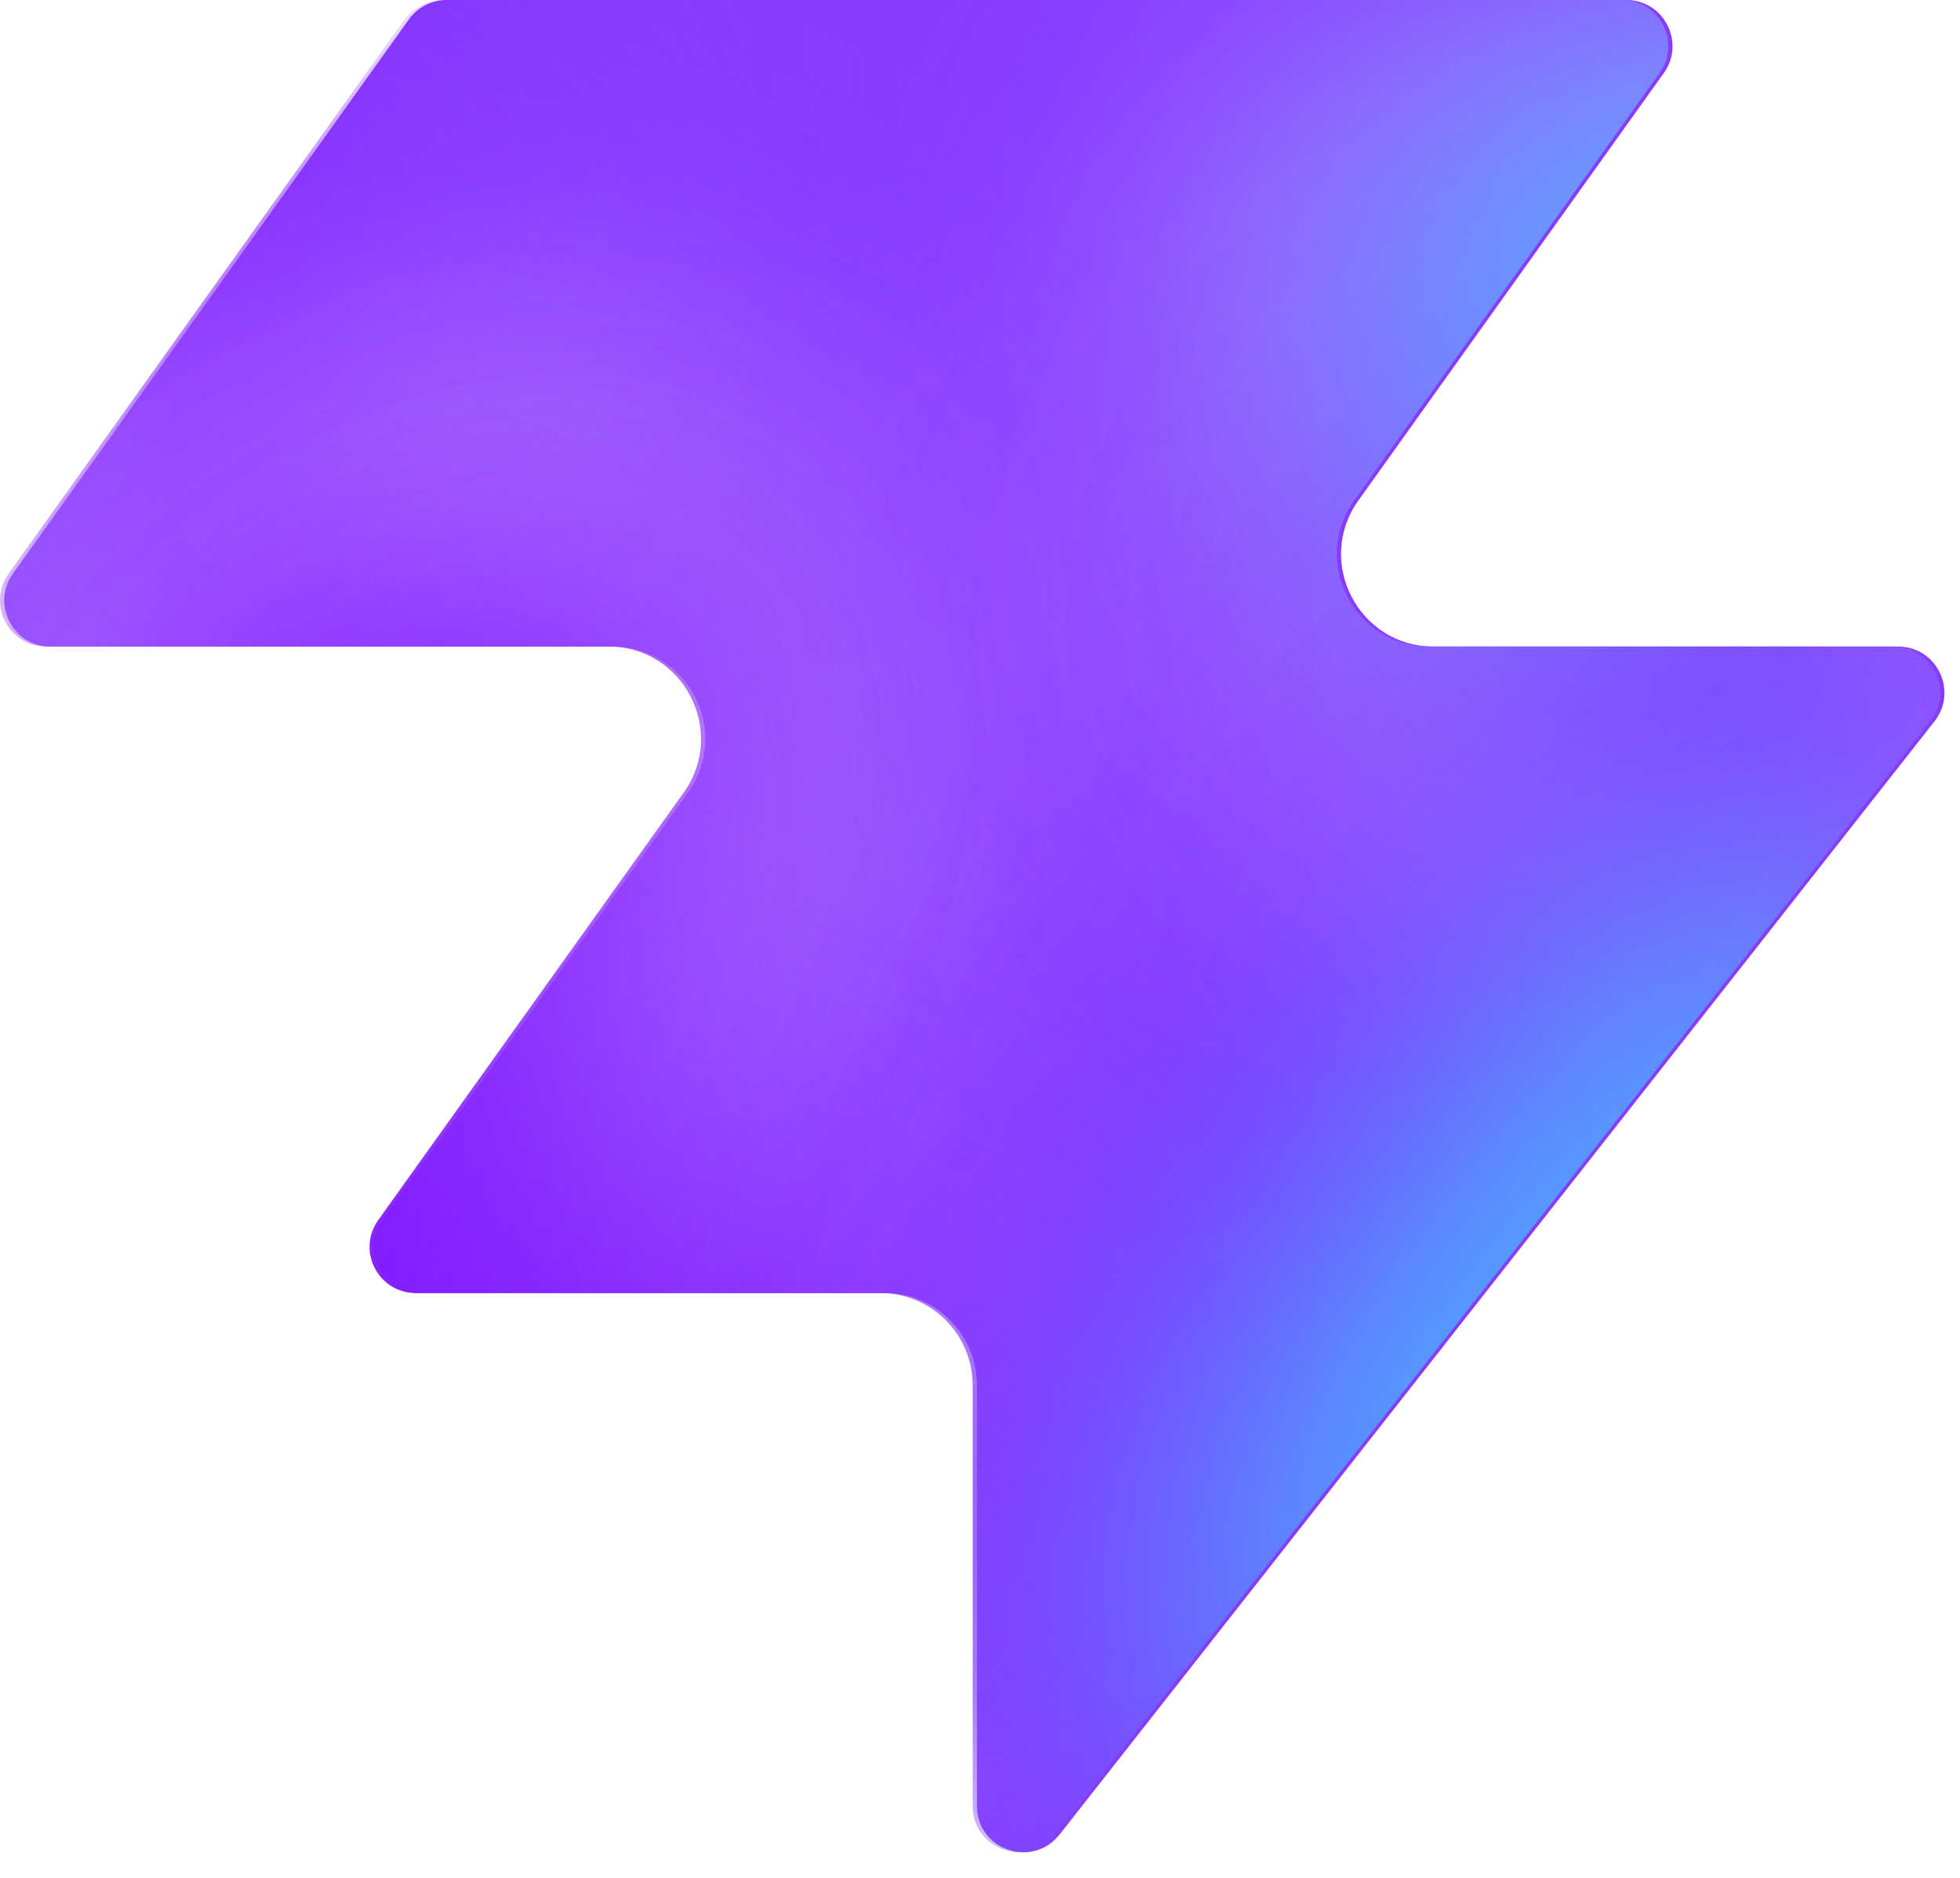
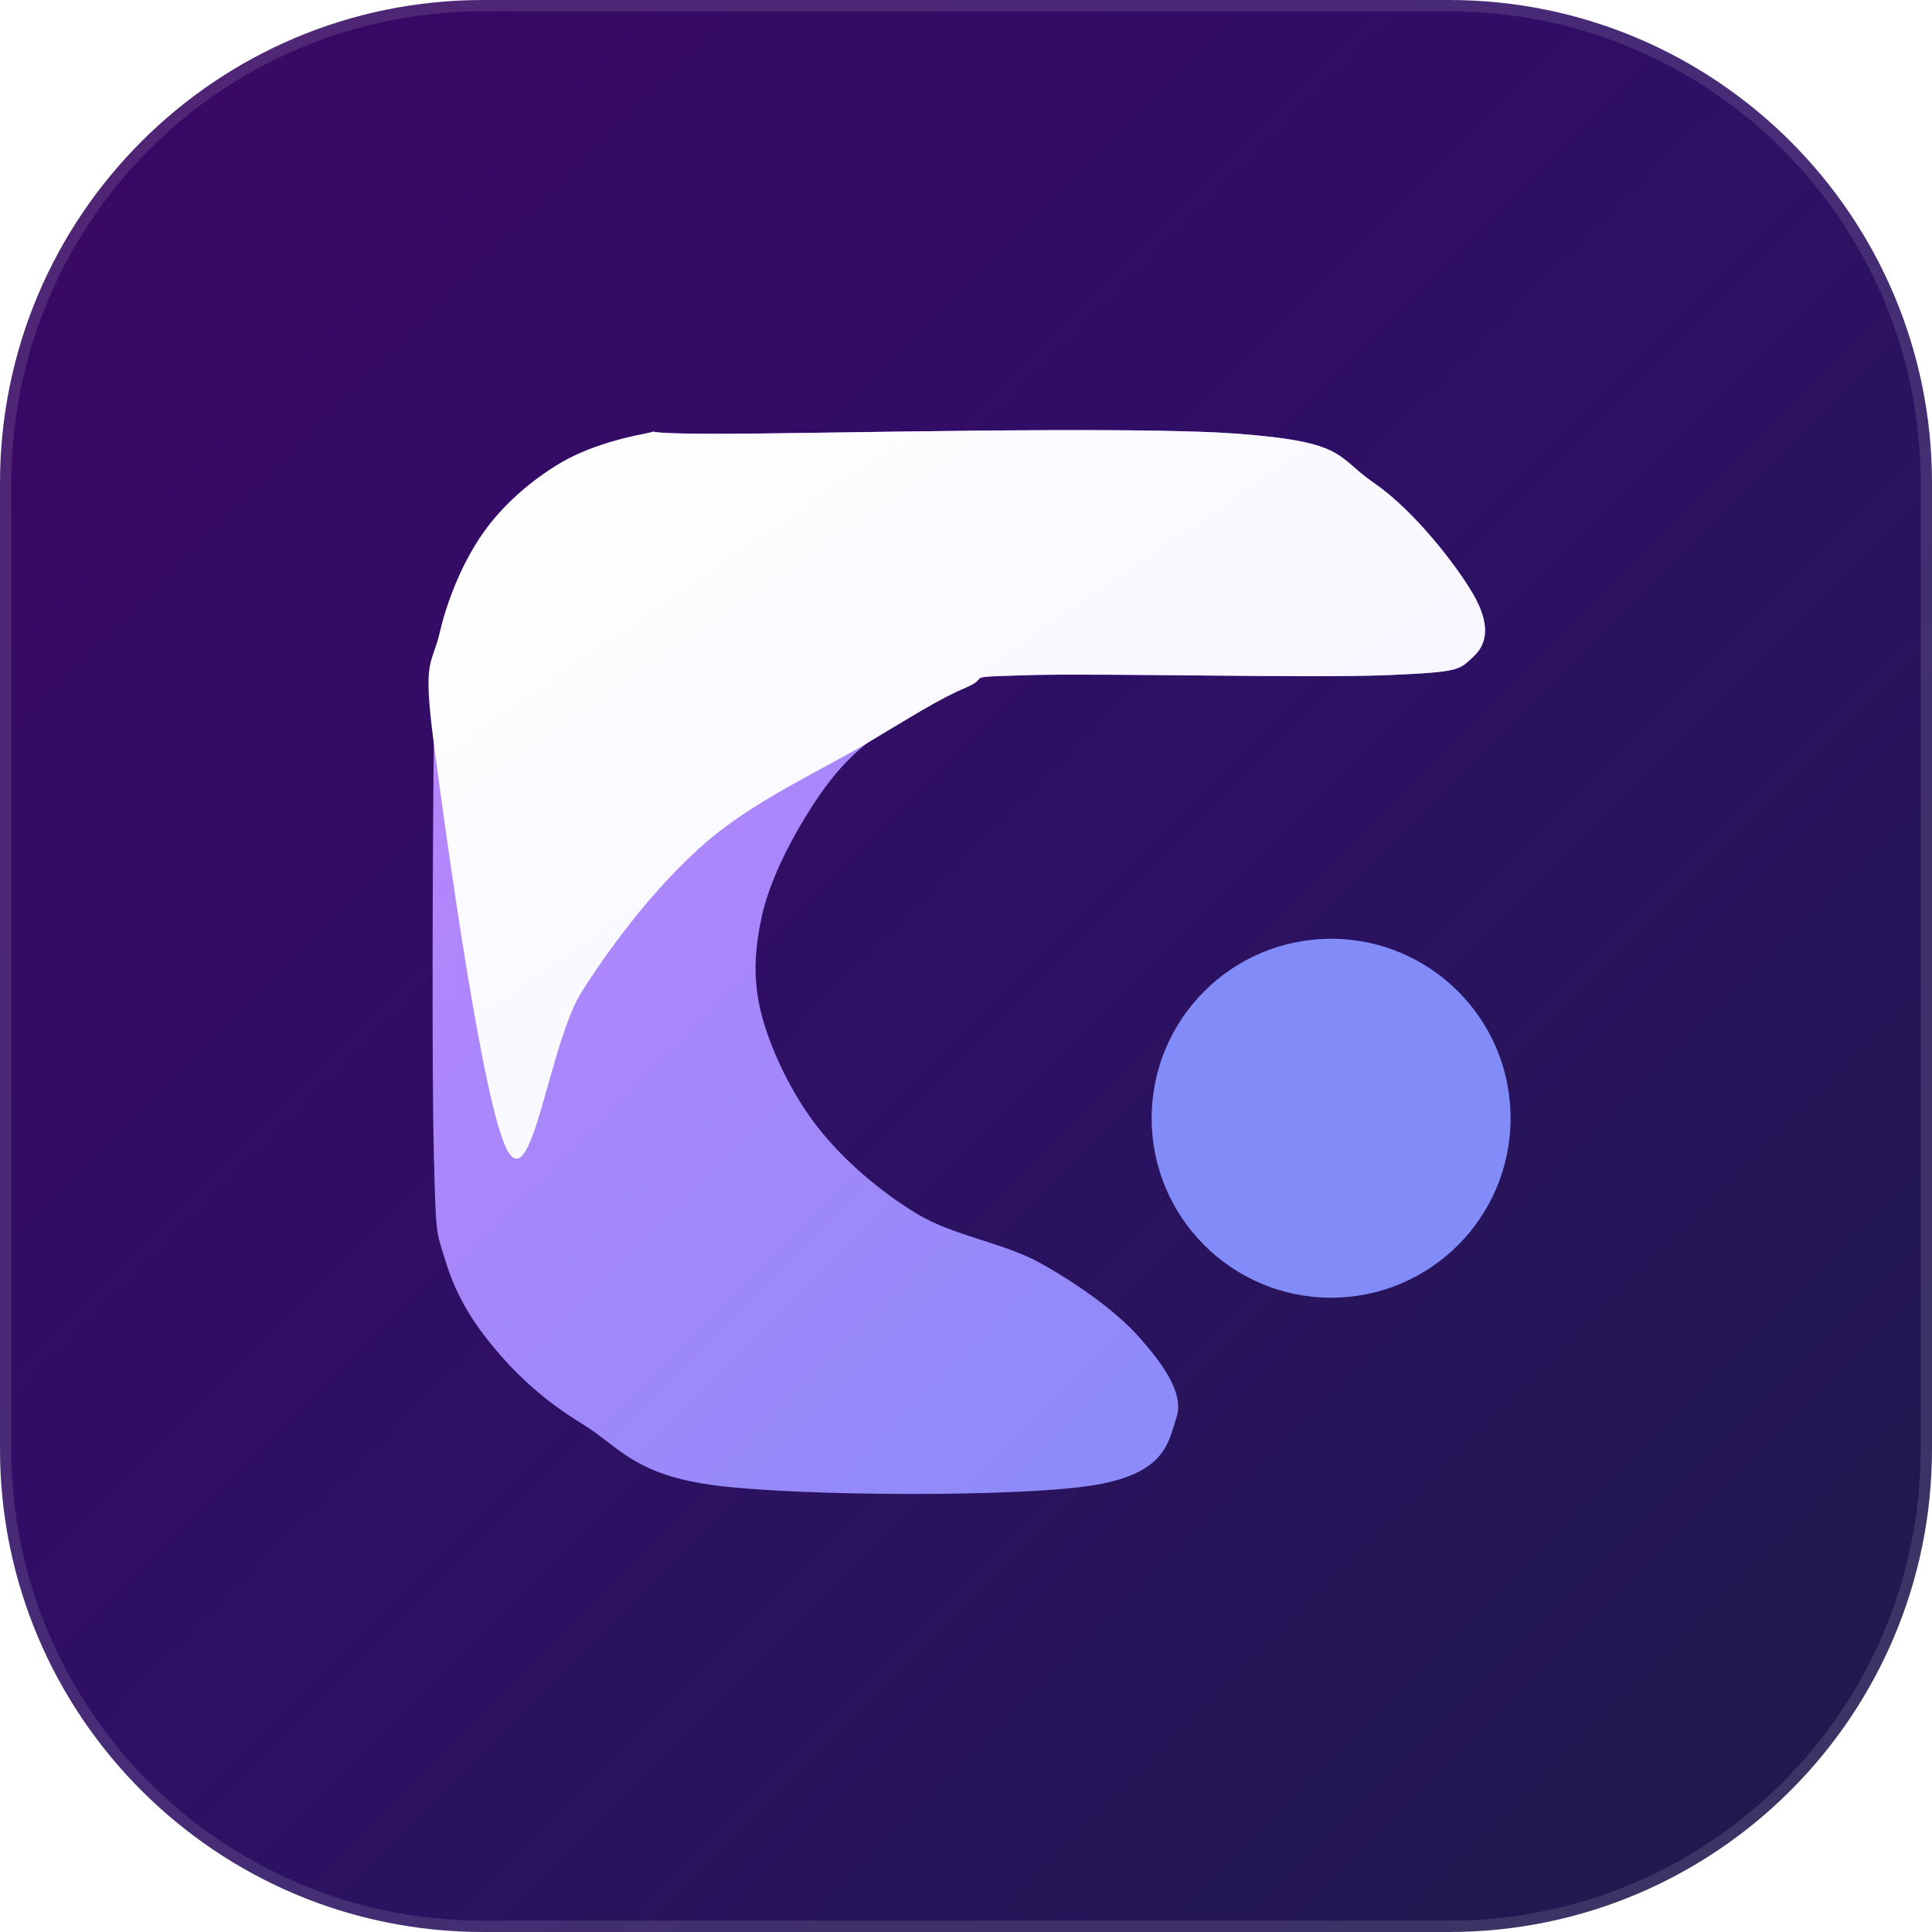
- <svg xmlns="http://www.w3.org/2000/svg" width="48" height="46" fill="none" viewBox="0 0 48 46">
-   <path fill="#863bff" d="M25.946 44.938c-.664.845-2.021.375-2.021-.698V33.937a2.26 2.26 0 0 0-2.262-2.262H10.287c-.92 0-1.456-1.04-.92-1.788l7.48-10.471c1.07-1.497 0-3.578-1.842-3.578H1.237c-.92 0-1.456-1.04-.92-1.788L10.013.474c.214-.297.556-.474.92-.474h28.894c.92 0 1.456 1.04.92 1.788l-7.48 10.471c-1.07 1.498 0 3.579 1.842 3.579h11.377c.943 0 1.473 1.088.89 1.83L25.947 44.94z" style="fill:#863bff;fill:color(display-p3 .525 .23 1);fill-opacity:1" />
-   <mask id="a" width="48" height="46" x="0" y="0" maskUnits="userSpaceOnUse" style="mask-type:alpha">
-     <path fill="#000" d="M25.842 44.938c-.664.844-2.021.375-2.021-.698V33.937a2.26 2.26 0 0 0-2.262-2.262H10.183c-.92 0-1.456-1.04-.92-1.788l7.48-10.471c1.07-1.498 0-3.579-1.842-3.579H1.133c-.92 0-1.456-1.04-.92-1.787L9.91.473c.214-.297.556-.474.92-.474h28.894c.92 0 1.456 1.04.92 1.788l-7.48 10.471c-1.07 1.498 0 3.578 1.842 3.578h11.377c.943 0 1.473 1.088.89 1.832L25.843 44.94z" style="fill:#000;fill-opacity:1" />
-   </mask>
-   <g mask="url(#a)">
-     <g filter="url(#b)">
-       <ellipse cx="5.508" cy="14.704" fill="#ede6ff" rx="5.508" ry="14.704" style="fill:#ede6ff;fill:color(display-p3 .927 .903 1);fill-opacity:1" transform="matrix(.00324 1 1 -.00324 -4.47 31.516)" />
-     </g>
-     <g filter="url(#c)">
-       <ellipse cx="10.399" cy="29.851" fill="#ede6ff" rx="10.399" ry="29.851" style="fill:#ede6ff;fill:color(display-p3 .927 .903 1);fill-opacity:1" transform="matrix(.00324 1 1 -.00324 -39.328 7.883)" />
-     </g>
-     <g filter="url(#d)">
-       <ellipse cx="5.508" cy="30.487" fill="#7e14ff" rx="5.508" ry="30.487" style="fill:#7e14ff;fill:color(display-p3 .492 .077 1);fill-opacity:1" transform="rotate(89.814 -25.913 -14.639)scale(1 -1)" />
-     </g>
-     <g filter="url(#e)">
-       <ellipse cx="5.508" cy="30.599" fill="#7e14ff" rx="5.508" ry="30.599" style="fill:#7e14ff;fill:color(display-p3 .492 .077 1);fill-opacity:1" transform="rotate(89.814 -32.644 -3.334)scale(1 -1)" />
-     </g>
-     <g filter="url(#f)">
-       <ellipse cx="5.508" cy="30.599" fill="#7e14ff" rx="5.508" ry="30.599" style="fill:#7e14ff;fill:color(display-p3 .492 .077 1);fill-opacity:1" transform="matrix(.00324 1 1 -.00324 -34.34 30.47)" />
-     </g>
-     <g filter="url(#g)">
-       <ellipse cx="14.072" cy="22.078" fill="#ede6ff" rx="14.072" ry="22.078" style="fill:#ede6ff;fill:color(display-p3 .927 .903 1);fill-opacity:1" transform="rotate(93.35 24.506 48.493)scale(-1 1)" />
-     </g>
-     <g filter="url(#h)">
-       <ellipse cx="3.47" cy="21.501" fill="#7e14ff" rx="3.47" ry="21.501" style="fill:#7e14ff;fill:color(display-p3 .492 .077 1);fill-opacity:1" transform="rotate(89.009 28.708 47.59)scale(-1 1)" />
-     </g>
-     <g filter="url(#i)">
-       <ellipse cx="3.47" cy="21.501" fill="#7e14ff" rx="3.47" ry="21.501" style="fill:#7e14ff;fill:color(display-p3 .492 .077 1);fill-opacity:1" transform="rotate(89.009 28.708 47.59)scale(-1 1)" />
-     </g>
-     <g filter="url(#j)">
-       <ellipse cx=".387" cy="8.972" fill="#7e14ff" rx="4.407" ry="29.108" style="fill:#7e14ff;fill:color(display-p3 .492 .077 1);fill-opacity:1" transform="rotate(39.51 .387 8.972)" />
-     </g>
-     <g filter="url(#k)">
-       <ellipse cx="47.523" cy="-6.092" fill="#7e14ff" rx="4.407" ry="29.108" style="fill:#7e14ff;fill:color(display-p3 .492 .077 1);fill-opacity:1" transform="rotate(37.892 47.523 -6.092)" />
-     </g>
-     <g filter="url(#l)">
-       <ellipse cx="41.412" cy="6.333" fill="#47bfff" rx="5.971" ry="9.665" style="fill:#47bfff;fill:color(display-p3 .28 .748 1);fill-opacity:1" transform="rotate(37.892 41.412 6.333)" />
-     </g>
-     <g filter="url(#m)">
-       <ellipse cx="-1.879" cy="38.332" fill="#7e14ff" rx="4.407" ry="29.108" style="fill:#7e14ff;fill:color(display-p3 .492 .077 1);fill-opacity:1" transform="rotate(37.892 -1.88 38.332)" />
-     </g>
-     <g filter="url(#n)">
-       <ellipse cx="-1.879" cy="38.332" fill="#7e14ff" rx="4.407" ry="29.108" style="fill:#7e14ff;fill:color(display-p3 .492 .077 1);fill-opacity:1" transform="rotate(37.892 -1.88 38.332)" />
-     </g>
-     <g filter="url(#o)">
-       <ellipse cx="35.651" cy="29.907" fill="#7e14ff" rx="4.407" ry="29.108" style="fill:#7e14ff;fill:color(display-p3 .492 .077 1);fill-opacity:1" transform="rotate(37.892 35.651 29.907)" />
-     </g>
-     <g filter="url(#p)">
-       <ellipse cx="38.418" cy="32.4" fill="#47bfff" rx="5.971" ry="15.297" style="fill:#47bfff;fill:color(display-p3 .28 .748 1);fill-opacity:1" transform="rotate(37.892 38.418 32.4)" />
-     </g>
+ <svg xmlns="http://www.w3.org/2000/svg" viewBox="0 0 128 128" fill="none">
+   <defs>
+     <linearGradient id="bgGrad" x1="0%" y1="0%" x2="100%" y2="100%">
+       <stop offset="0%" stop-color="#3B0764" />
+       <stop offset="50%" stop-color="#2E1065" />
+       <stop offset="100%" stop-color="#1E1B4B" />
+     </linearGradient>
+     <linearGradient id="favHood" x1="0%" y1="0%" x2="100%" y2="100%">
+       <stop offset="0%" stop-color="#FFFFFF" />
+       <stop offset="100%" stop-color="#F4F2FF" />
+     </linearGradient>
+     <linearGradient id="favBase" x1="0%" y1="0%" x2="100%" y2="100%">
+       <stop offset="0%" stop-color="#C084FC" />
+       <stop offset="100%" stop-color="#818CF8" />
+     </linearGradient>
+   </defs>
+   <rect width="128" height="128" rx="32" fill="url(#bgGrad)" stroke="rgba(255,255,255,0.12)" stroke-width="1.5" />
+   <g transform="translate(23, 23) scale(0.82)">
+     <path d="M 17.00 9.50 C 14.83 10.83, 12.58 12.75, 11.00 15.00 C 9.42 17.25, 8.17 20.17, 7.50 23.00 C 6.83 25.83, 7.08 25.00, 7.00 32.00 C 6.92 39.00, 6.83 58.00, 7.00 65.00 C 7.17 72.00, 7.17 71.33, 8.00 74.00 C 8.83 76.67, 10.17 78.83, 12.00 81.00 C 13.83 83.17, 16.00 85.17, 19.00 87.00 C 22.00 88.83, 23.17 91.17, 30.00 92.00 C 36.83 92.83, 53.83 92.92, 60.00 92.00 C 66.17 91.08, 66.33 88.50, 67.00 86.50 C 67.67 84.50, 65.83 82.08, 64.00 80.00 C 62.17 77.92, 59.00 75.67, 56.00 74.00 C 53.00 72.33, 49.00 71.83, 46.00 70.00 C 43.00 68.17, 40.08 65.67, 38.00 63.00 C 35.92 60.33, 34.25 56.83, 33.50 54.00 C 32.75 51.17, 32.92 48.67, 33.50 46.00 C 34.08 43.33, 35.58 40.33, 37.00 38.00 C 38.42 35.67, 39.83 33.75, 42.00 32.00 C 44.17 30.25, 47.83 28.42, 50.00 27.50 C 52.17 26.58, 49.33 26.67, 55.00 26.50 C 60.67 26.33, 78.00 26.75, 84.00 26.50 C 90.00 26.25, 89.83 26.08, 91.00 25.00 C 92.17 23.92, 92.33 22.33, 91.00 20.00 C 89.67 17.67, 86.17 13.17, 83.00 11.00 C 79.83 8.83, 80.83 7.67, 72.00 7.00 C 63.17 6.33, 38.00 7.00, 30.00 7.00 C 22.00 7.00, 26.17 6.58, 24.00 7.00 C 21.83 7.42, 19.17 8.17, 17.00 9.50 Z" fill="url(#favBase)" />
+     <path d="M 42.00 32.00 C 45.50 29.92, 47.83 28.42, 50.00 27.50 C 52.17 26.58, 49.33 26.67, 55.00 26.50 C 60.67 26.33, 78.00 26.75, 84.00 26.50 C 90.00 26.25, 89.83 26.08, 91.00 25.00 C 92.17 23.92, 92.33 22.33, 91.00 20.00 C 89.67 17.67, 86.17 13.17, 83.00 11.00 C 79.83 8.83, 80.83 7.67, 72.00 7.00 C 63.17 6.33, 38.00 7.00, 30.00 7.00 C 22.00 7.00, 26.17 6.58, 24.00 7.00 C 21.83 7.42, 19.17 8.17, 17.00 9.50 C 14.83 10.83, 12.58 12.75, 11.00 15.00 C 9.42 17.25, 8.17 20.17, 7.50 23.00 C 6.83 25.83, 6.08 25.00, 7.00 32.00 C 7.92 39.00, 11.00 61.67, 13.00 65.00 C 15.00 68.33, 16.33 56.17, 19.00 52.00 C 21.67 47.83, 25.17 43.33, 29.00 40.00 C 32.83 36.67, 38.50 34.08, 42.00 32.00 Z" fill="url(#favHood)" />
+     <circle cx="79.5" cy="62.3" r="14.5" fill="#818CF8" />
  </g>
-   <defs>
-     <filter id="b" width="60.045" height="41.654" x="-19.77" y="16.149" color-interpolation-filters="sRGB" filterUnits="userSpaceOnUse">
-       <feFlood flood-opacity="0" result="BackgroundImageFix" />
-       <feBlend in="SourceGraphic" in2="BackgroundImageFix" result="shape" />
-       <feGaussianBlur result="effect1_foregroundBlur_2002_17158" stdDeviation="7.659" />
-     </filter>
-     <filter id="c" width="90.34" height="51.437" x="-54.613" y="-7.533" color-interpolation-filters="sRGB" filterUnits="userSpaceOnUse">
-       <feFlood flood-opacity="0" result="BackgroundImageFix" />
-       <feBlend in="SourceGraphic" in2="BackgroundImageFix" result="shape" />
-       <feGaussianBlur result="effect1_foregroundBlur_2002_17158" stdDeviation="7.659" />
-     </filter>
-     <filter id="d" width="79.355" height="29.4" x="-49.64" y="2.03" color-interpolation-filters="sRGB" filterUnits="userSpaceOnUse">
-       <feFlood flood-opacity="0" result="BackgroundImageFix" />
-       <feBlend in="SourceGraphic" in2="BackgroundImageFix" result="shape" />
-       <feGaussianBlur result="effect1_foregroundBlur_2002_17158" stdDeviation="4.596" />
-     </filter>
-     <filter id="e" width="79.579" height="29.4" x="-45.045" y="20.029" color-interpolation-filters="sRGB" filterUnits="userSpaceOnUse">
-       <feFlood flood-opacity="0" result="BackgroundImageFix" />
-       <feBlend in="SourceGraphic" in2="BackgroundImageFix" result="shape" />
-       <feGaussianBlur result="effect1_foregroundBlur_2002_17158" stdDeviation="4.596" />
-     </filter>
-     <filter id="f" width="79.579" height="29.4" x="-43.513" y="21.178" color-interpolation-filters="sRGB" filterUnits="userSpaceOnUse">
-       <feFlood flood-opacity="0" result="BackgroundImageFix" />
-       <feBlend in="SourceGraphic" in2="BackgroundImageFix" result="shape" />
-       <feGaussianBlur result="effect1_foregroundBlur_2002_17158" stdDeviation="4.596" />
-     </filter>
-     <filter id="g" width="74.749" height="58.852" x="15.756" y="-17.901" color-interpolation-filters="sRGB" filterUnits="userSpaceOnUse">
-       <feFlood flood-opacity="0" result="BackgroundImageFix" />
-       <feBlend in="SourceGraphic" in2="BackgroundImageFix" result="shape" />
-       <feGaussianBlur result="effect1_foregroundBlur_2002_17158" stdDeviation="7.659" />
-     </filter>
-     <filter id="h" width="61.377" height="25.362" x="23.548" y="2.284" color-interpolation-filters="sRGB" filterUnits="userSpaceOnUse">
-       <feFlood flood-opacity="0" result="BackgroundImageFix" />
-       <feBlend in="SourceGraphic" in2="BackgroundImageFix" result="shape" />
-       <feGaussianBlur result="effect1_foregroundBlur_2002_17158" stdDeviation="4.596" />
-     </filter>
-     <filter id="i" width="61.377" height="25.362" x="23.548" y="2.284" color-interpolation-filters="sRGB" filterUnits="userSpaceOnUse">
-       <feFlood flood-opacity="0" result="BackgroundImageFix" />
-       <feBlend in="SourceGraphic" in2="BackgroundImageFix" result="shape" />
-       <feGaussianBlur result="effect1_foregroundBlur_2002_17158" stdDeviation="4.596" />
-     </filter>
-     <filter id="j" width="56.045" height="63.649" x="-27.636" y="-22.853" color-interpolation-filters="sRGB" filterUnits="userSpaceOnUse">
-       <feFlood flood-opacity="0" result="BackgroundImageFix" />
-       <feBlend in="SourceGraphic" in2="BackgroundImageFix" result="shape" />
-       <feGaussianBlur result="effect1_foregroundBlur_2002_17158" stdDeviation="4.596" />
-     </filter>
-     <filter id="k" width="54.814" height="64.646" x="20.116" y="-38.415" color-interpolation-filters="sRGB" filterUnits="userSpaceOnUse">
-       <feFlood flood-opacity="0" result="BackgroundImageFix" />
-       <feBlend in="SourceGraphic" in2="BackgroundImageFix" result="shape" />
-       <feGaussianBlur result="effect1_foregroundBlur_2002_17158" stdDeviation="4.596" />
-     </filter>
-     <filter id="l" width="33.541" height="35.313" x="24.641" y="-11.323" color-interpolation-filters="sRGB" filterUnits="userSpaceOnUse">
-       <feFlood flood-opacity="0" result="BackgroundImageFix" />
-       <feBlend in="SourceGraphic" in2="BackgroundImageFix" result="shape" />
-       <feGaussianBlur result="effect1_foregroundBlur_2002_17158" stdDeviation="4.596" />
-     </filter>
-     <filter id="m" width="54.814" height="64.646" x="-29.286" y="6.009" color-interpolation-filters="sRGB" filterUnits="userSpaceOnUse">
-       <feFlood flood-opacity="0" result="BackgroundImageFix" />
-       <feBlend in="SourceGraphic" in2="BackgroundImageFix" result="shape" />
-       <feGaussianBlur result="effect1_foregroundBlur_2002_17158" stdDeviation="4.596" />
-     </filter>
-     <filter id="n" width="54.814" height="64.646" x="-29.286" y="6.009" color-interpolation-filters="sRGB" filterUnits="userSpaceOnUse">
-       <feFlood flood-opacity="0" result="BackgroundImageFix" />
-       <feBlend in="SourceGraphic" in2="BackgroundImageFix" result="shape" />
-       <feGaussianBlur result="effect1_foregroundBlur_2002_17158" stdDeviation="4.596" />
-     </filter>
-     <filter id="o" width="54.814" height="64.646" x="8.244" y="-2.416" color-interpolation-filters="sRGB" filterUnits="userSpaceOnUse">
-       <feFlood flood-opacity="0" result="BackgroundImageFix" />
-       <feBlend in="SourceGraphic" in2="BackgroundImageFix" result="shape" />
-       <feGaussianBlur result="effect1_foregroundBlur_2002_17158" stdDeviation="4.596" />
-     </filter>
-     <filter id="p" width="39.409" height="43.623" x="18.713" y="10.588" color-interpolation-filters="sRGB" filterUnits="userSpaceOnUse">
-       <feFlood flood-opacity="0" result="BackgroundImageFix" />
-       <feBlend in="SourceGraphic" in2="BackgroundImageFix" result="shape" />
-       <feGaussianBlur result="effect1_foregroundBlur_2002_17158" stdDeviation="4.596" />
-     </filter>
-   </defs>
</svg>
